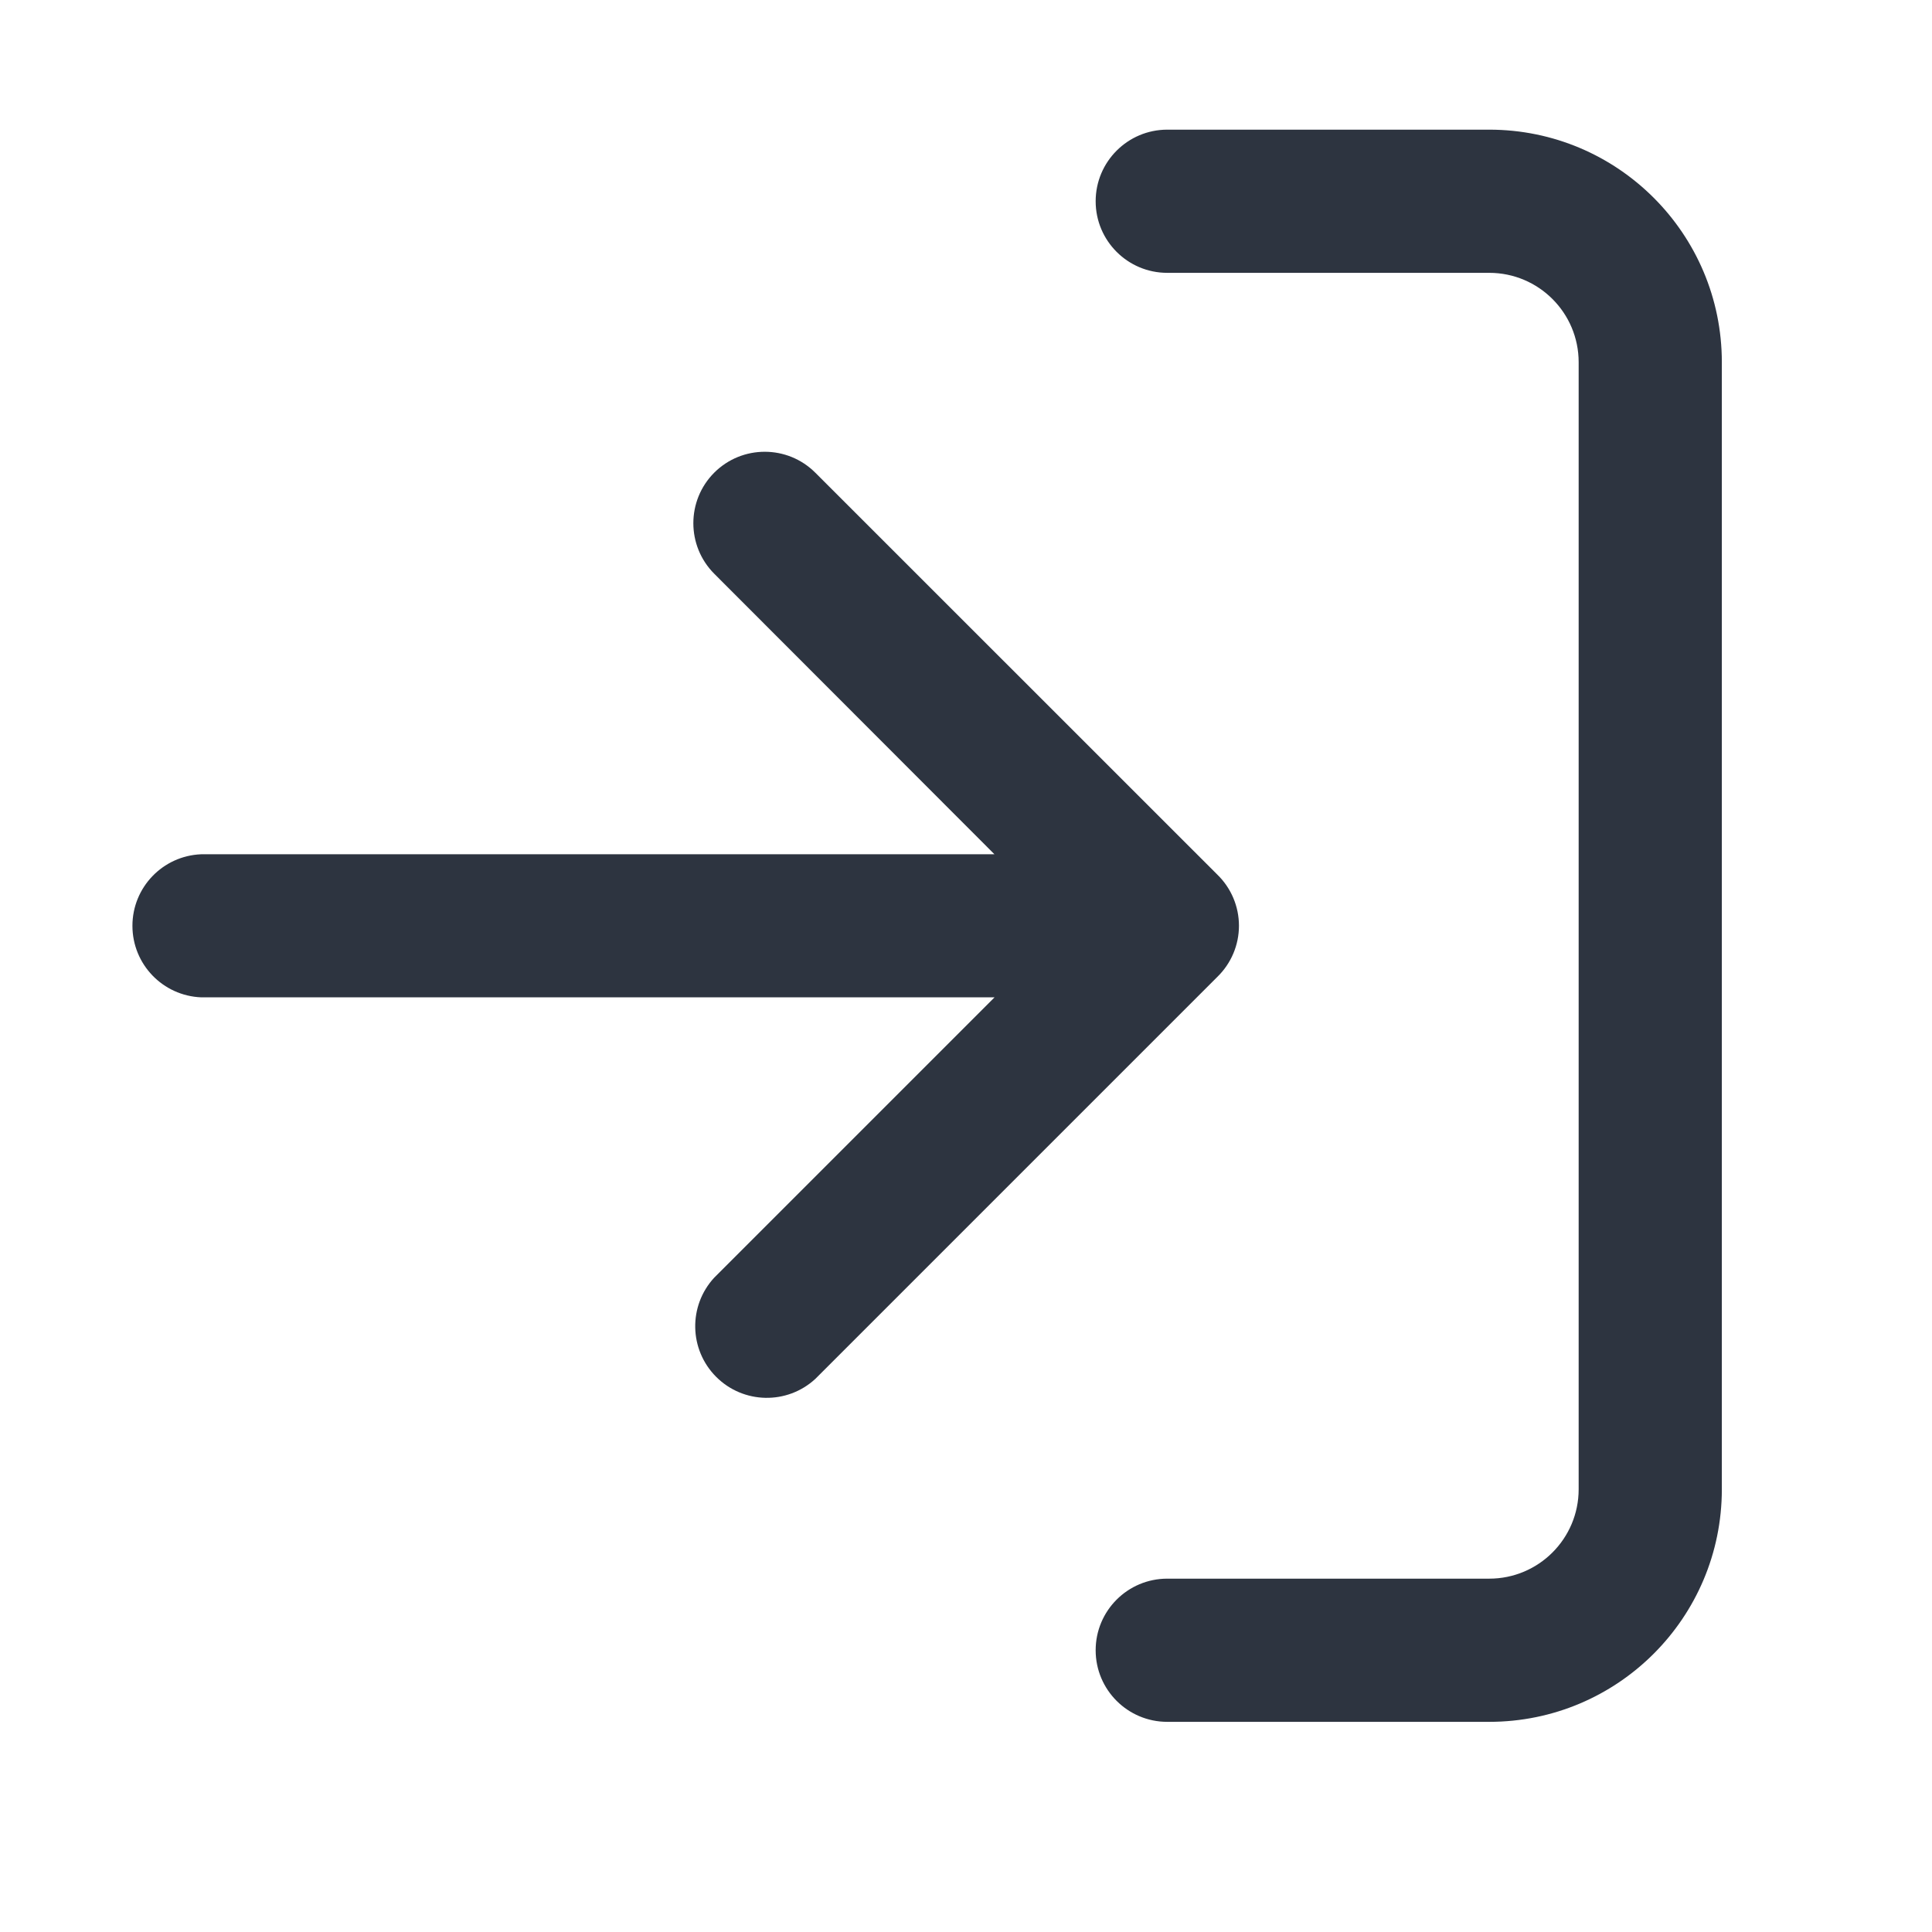
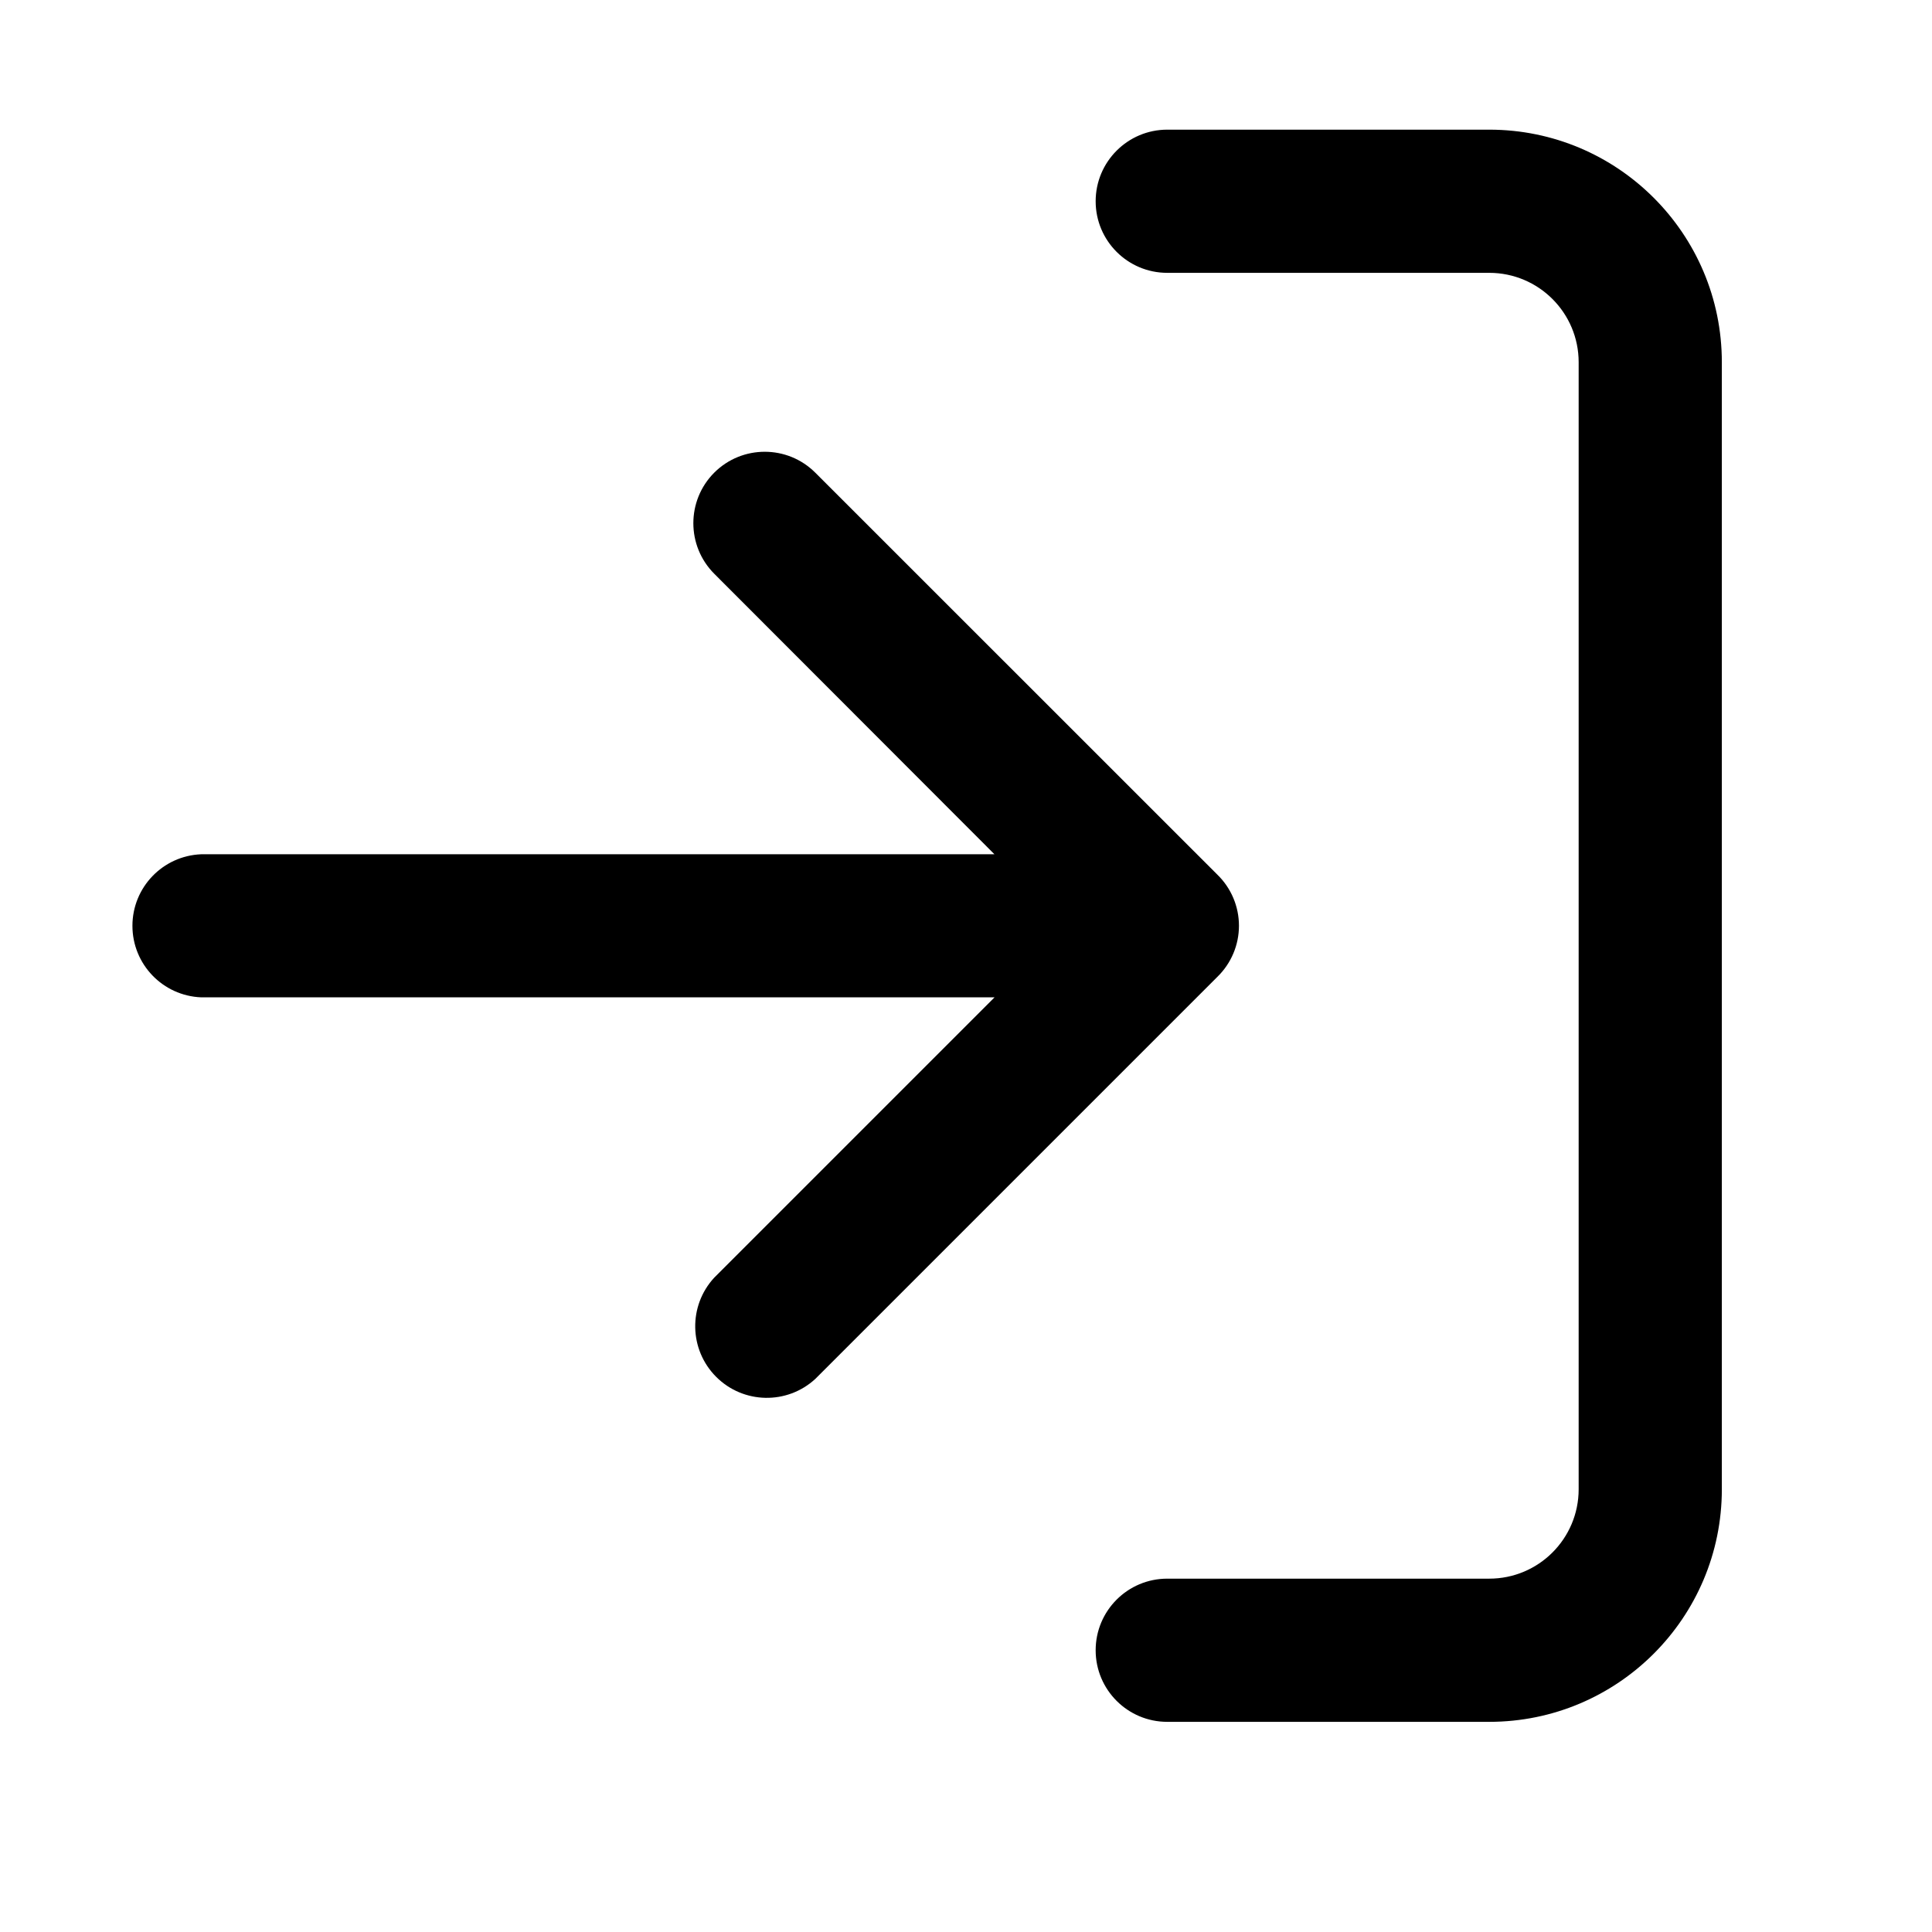
- <svg xmlns="http://www.w3.org/2000/svg" width="18" height="18" fill="none">
-   <path fill="#2D3440" fill-rule="evenodd" d="M10.208 1.875c0-.368.299-.667.667-.667h3a2.167 2.167 0 0 1 2.167 2.167v10.5a2.167 2.167 0 0 1-2.167 2.167h-3a.667.667 0 0 1 0-1.334h3a.833.833 0 0 0 .833-.833v-10.5a.833.833 0 0 0-.833-.833h-3a.667.667 0 0 1-.667-.667ZM6.654 4.404c.26-.26.682-.26.942 0l3.746 3.745a.664.664 0 0 1 0 .952l-3.746 3.746a.667.667 0 0 1-.942-.943l2.612-2.612H1.875a.667.667 0 0 1 0-1.333h7.39l-2.61-2.613a.667.667 0 0 1 0-.943Z" clip-rule="evenodd" />
+ <svg xmlns="http://www.w3.org/2000/svg" width="18" height="18">
+   <path fill-rule="evenodd" d="M10.208 1.875c0-.368.299-.667.667-.667h3a2.167 2.167 0 0 1 2.167 2.167v10.5a2.167 2.167 0 0 1-2.167 2.167h-3a.667.667 0 0 1 0-1.334h3a.833.833 0 0 0 .833-.833v-10.5a.833.833 0 0 0-.833-.833h-3a.667.667 0 0 1-.667-.667ZM6.654 4.404c.26-.26.682-.26.942 0l3.746 3.745a.664.664 0 0 1 0 .952l-3.746 3.746a.667.667 0 0 1-.942-.943l2.612-2.612H1.875a.667.667 0 0 1 0-1.333h7.39l-2.61-2.613a.667.667 0 0 1 0-.943Z" clip-rule="evenodd" />
</svg>
